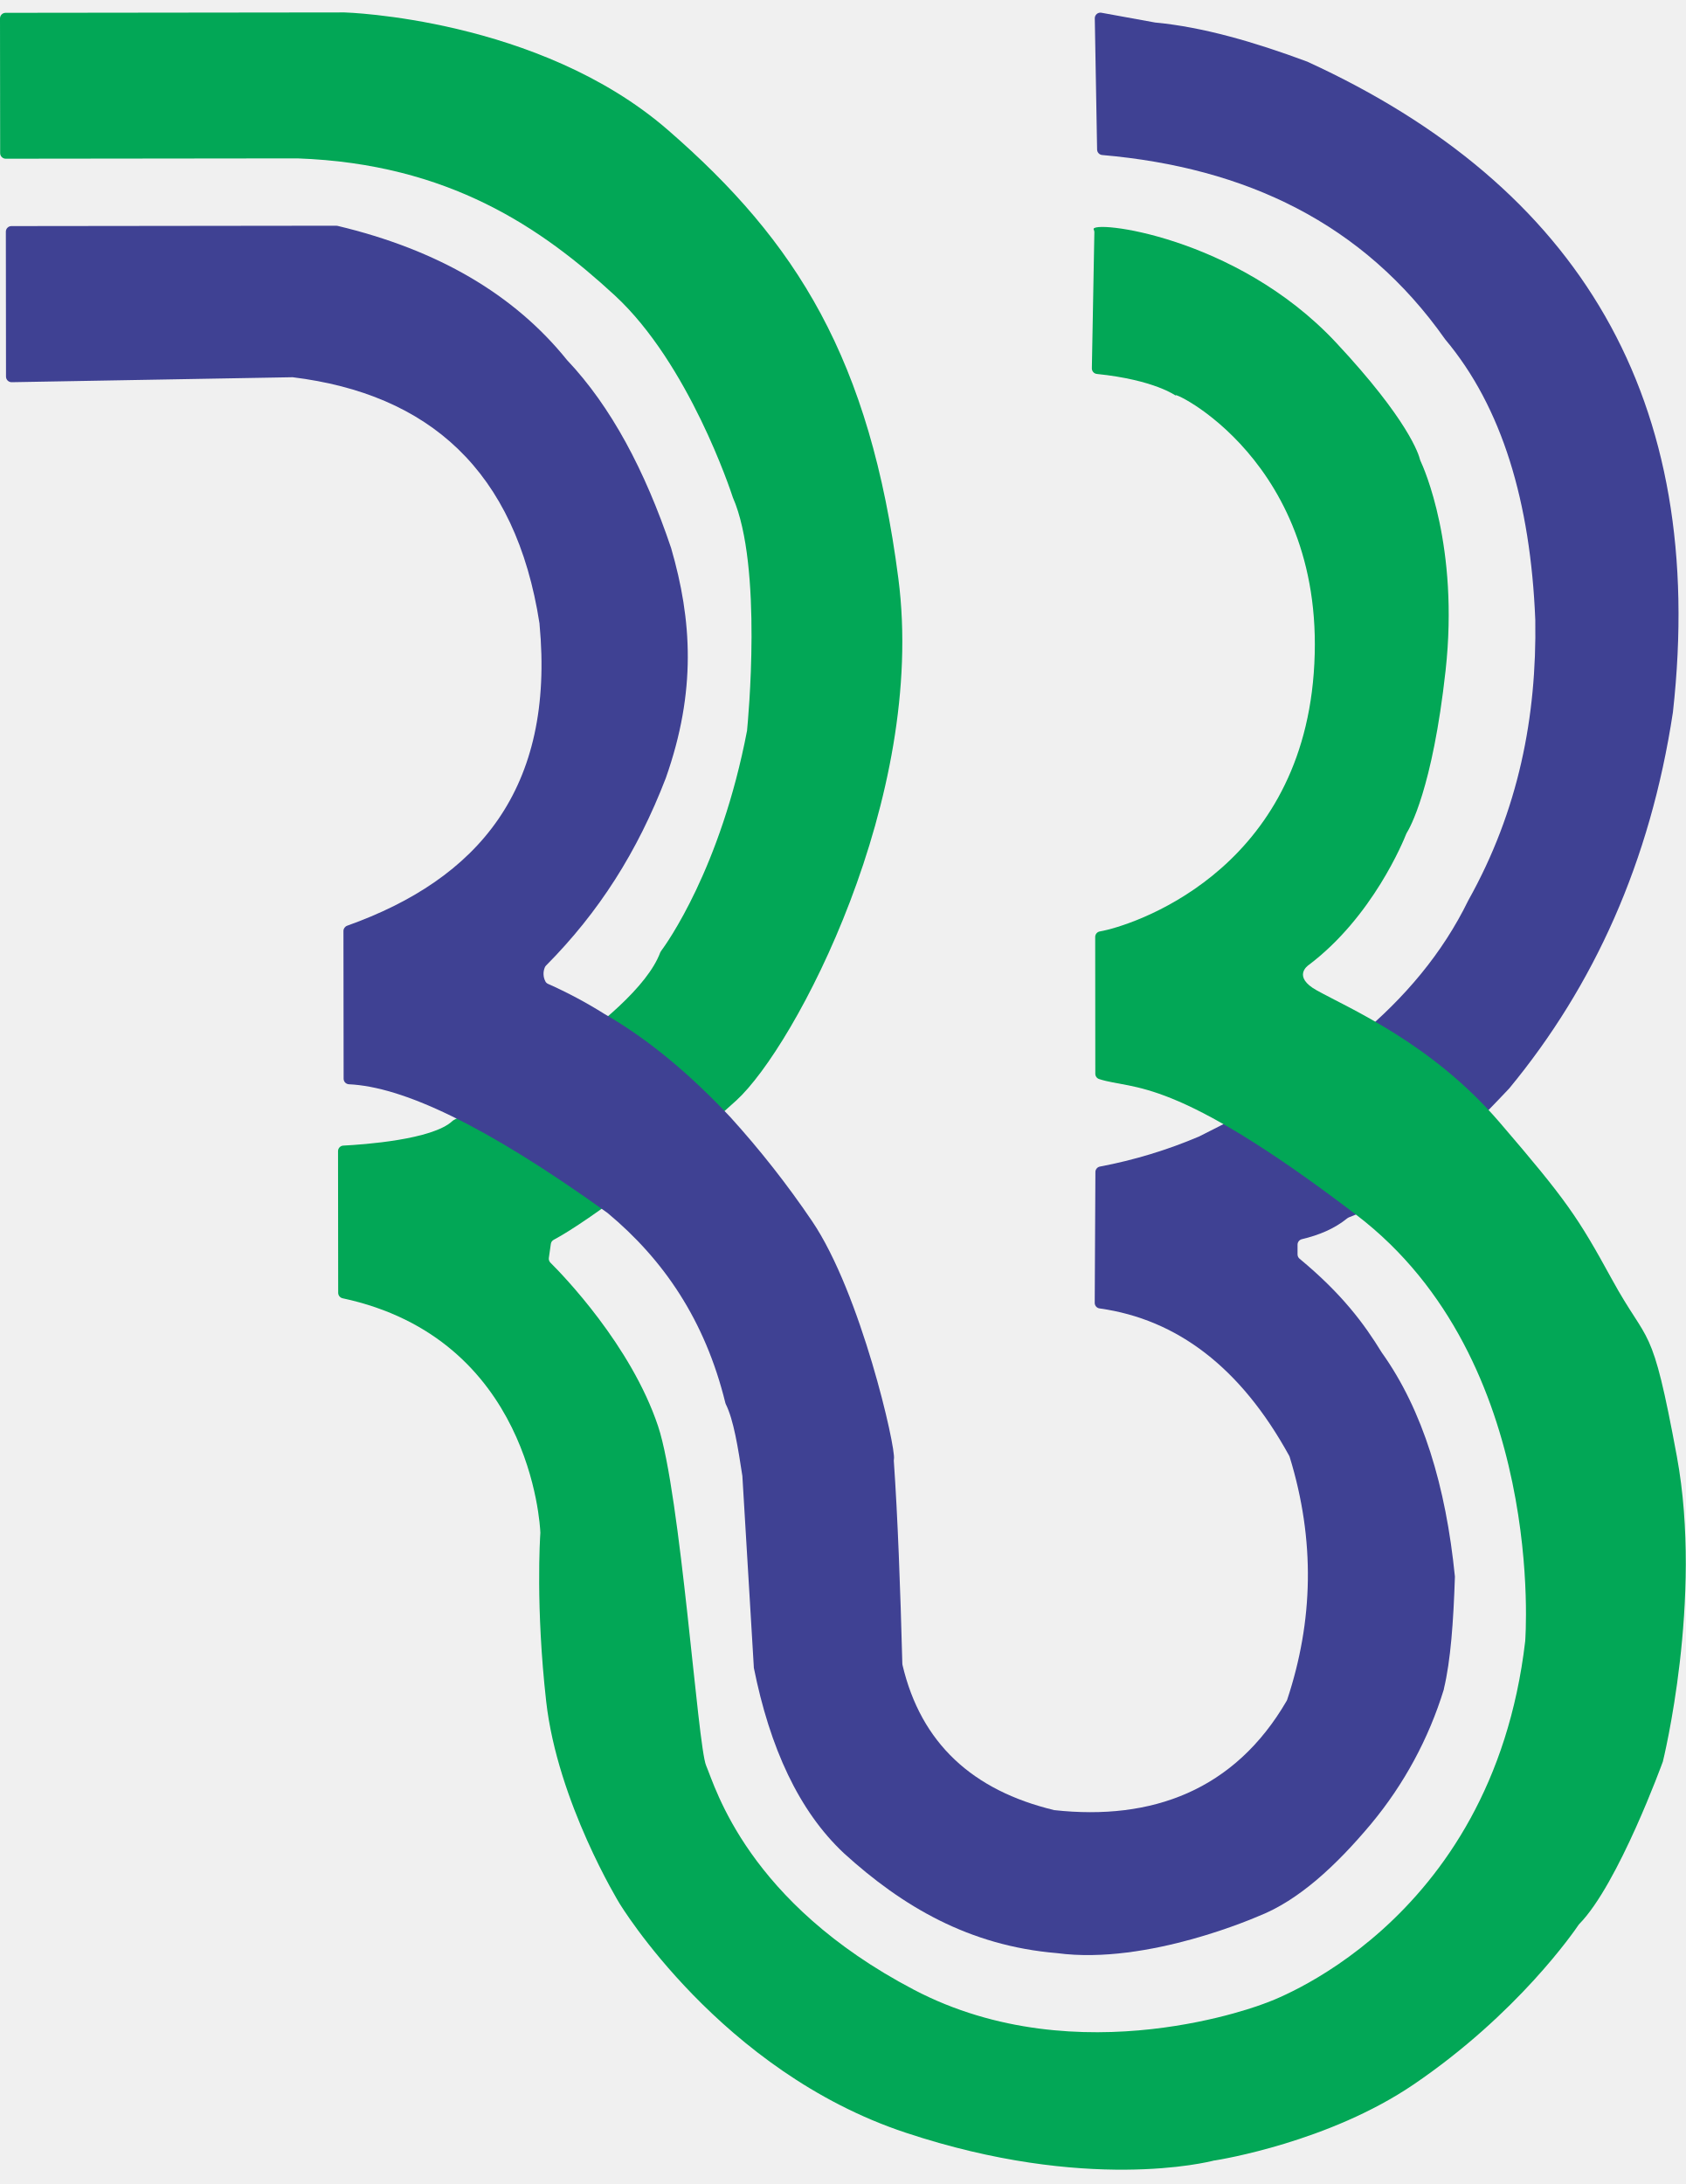
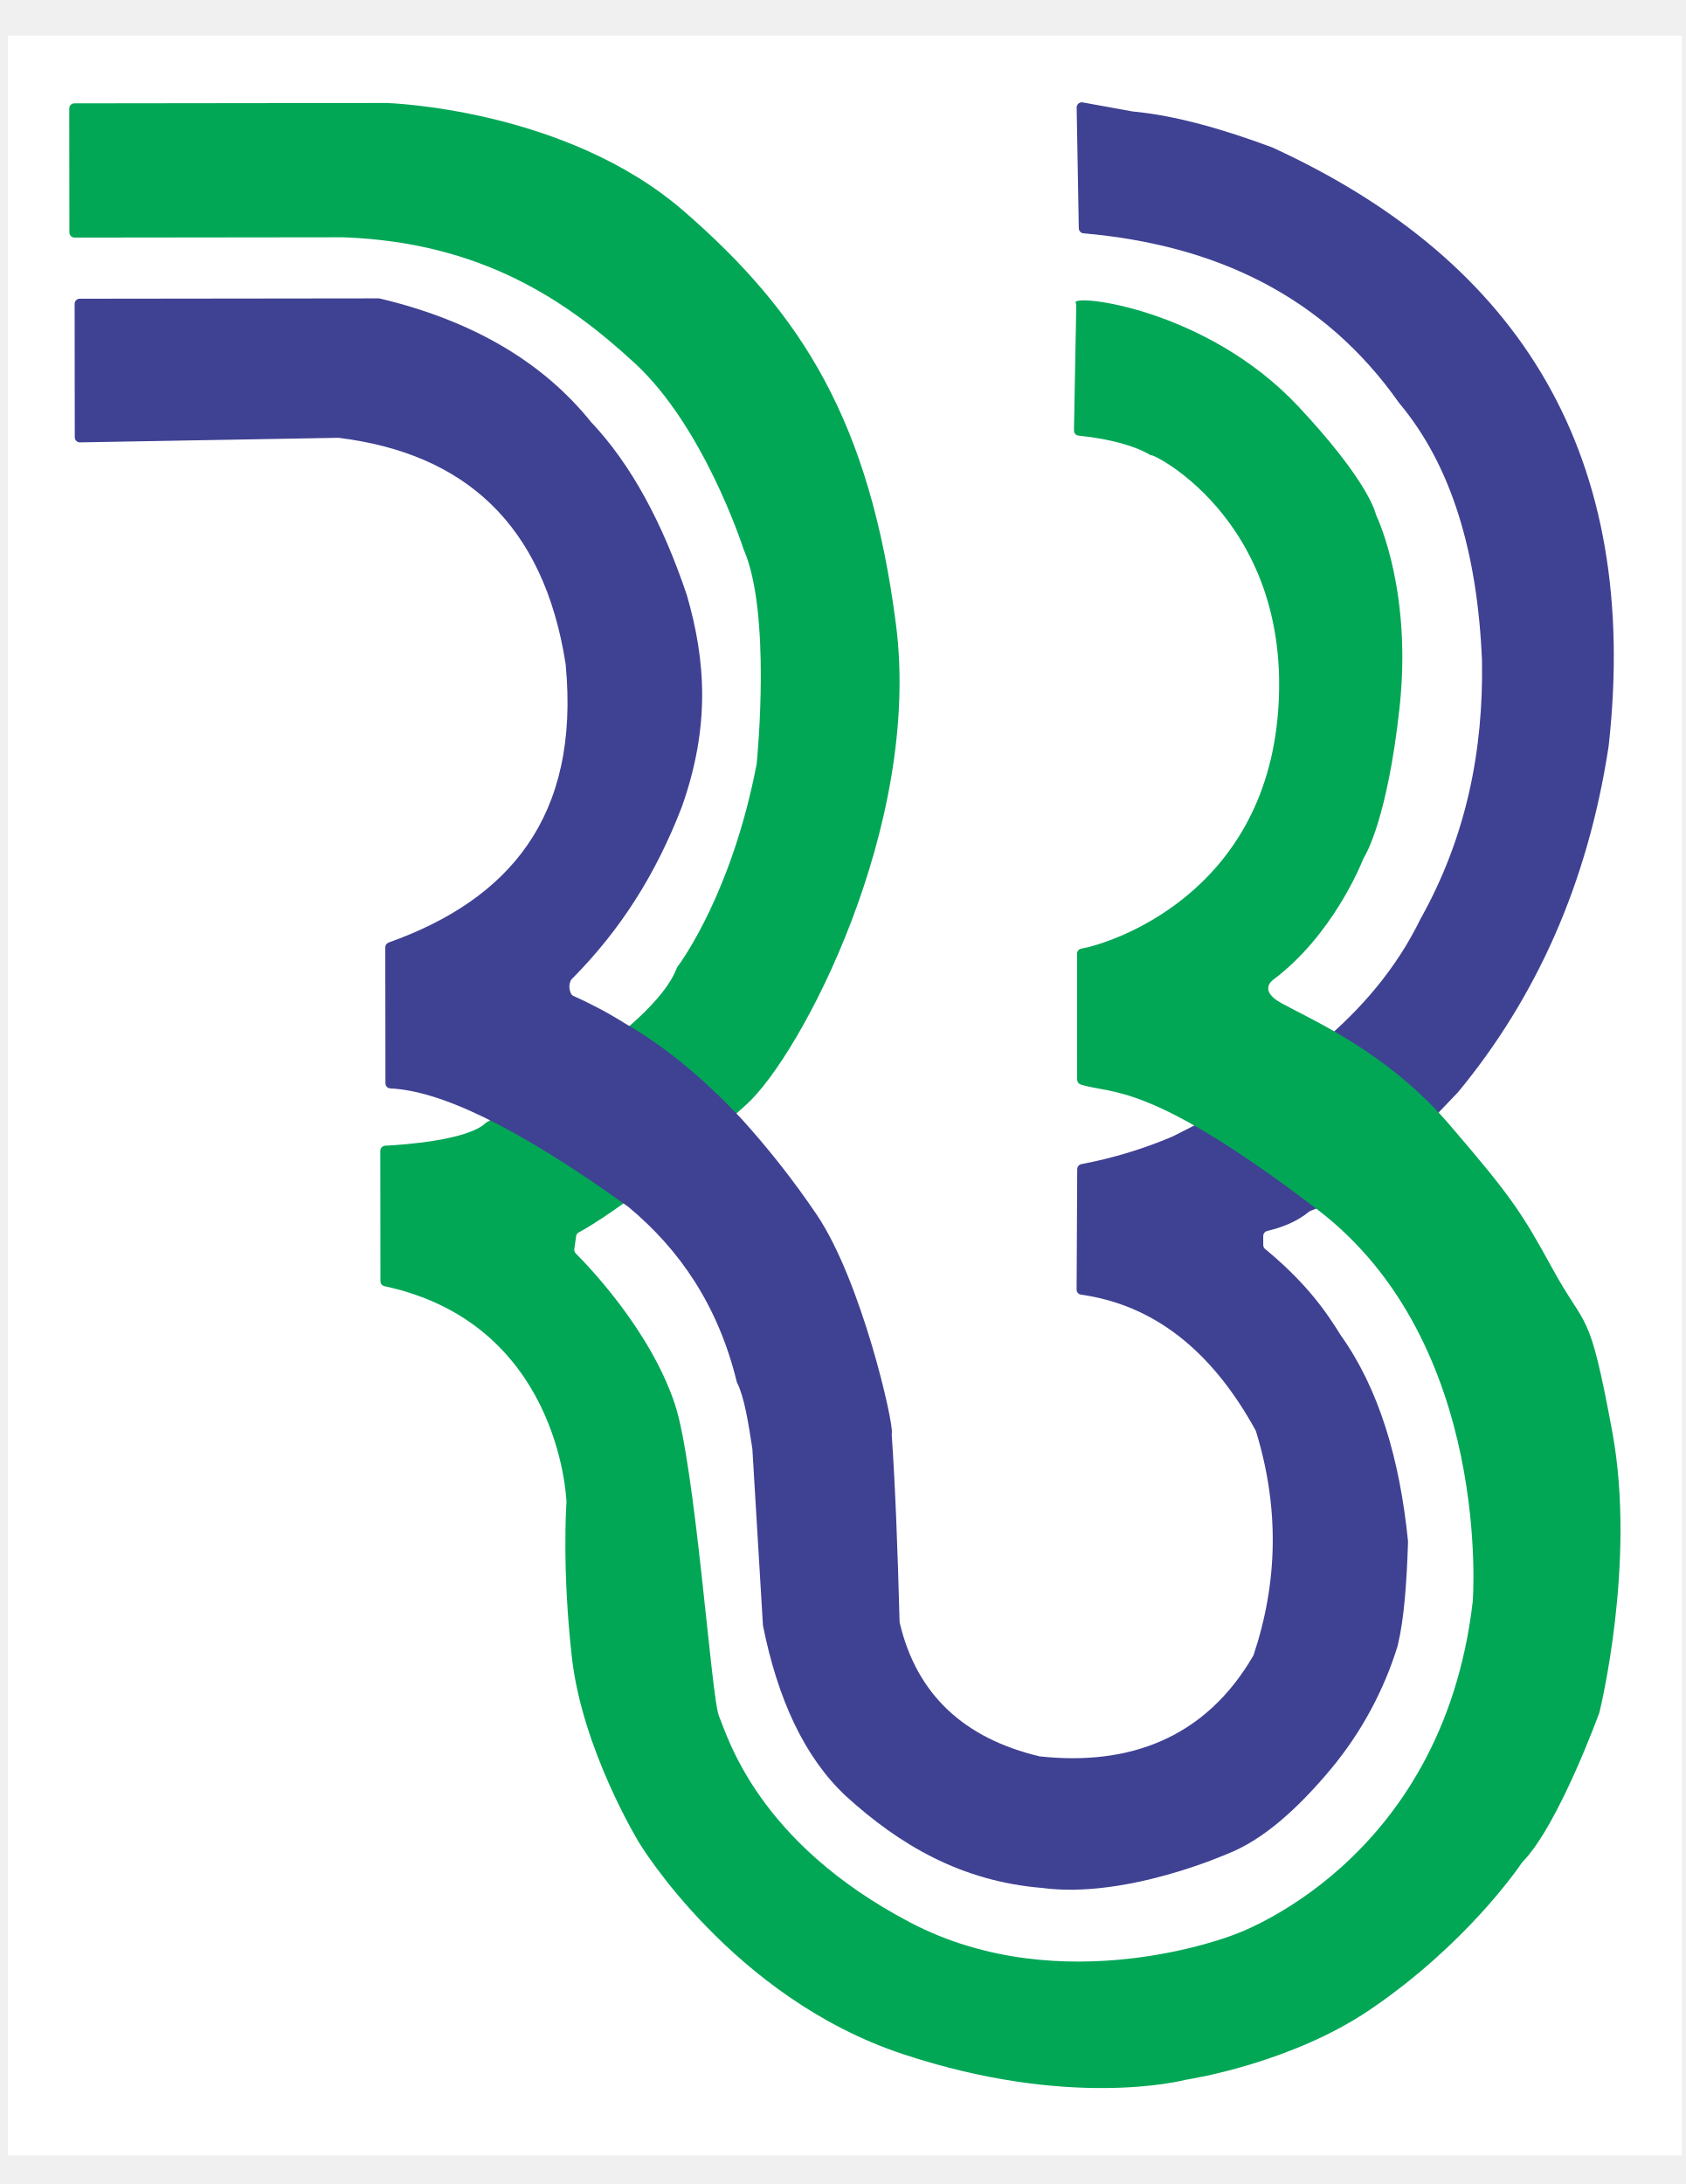
- <svg xmlns="http://www.w3.org/2000/svg" width="771.91" height="1000">
-   <path d="M484.01 894.29c41.74 5.62 92.28-17 92.42-17 18.05-7.08 35.21-22.85 51.4-42.2a177.88 177.88 0 0 0 33.3-61.6 1.46 1.46 0 0 0 0-.2c3.12-12.9 4.4-31.09 5.05-51.11a2.17 2.17 0 0 0 0-.36c-4.14-41.28-14.64-76.14-33.5-102.55-8.14-13.27-18.24-26.88-37.61-42.92a2.55 2.55 0 0 1-.94-2v-4.46a2.58 2.58 0 0 1 2-2.5c7.67-1.83 14.79-4.68 20.82-9.6a2.41 2.41 0 0 1 .66-.38c23.4-8.77 48.24-32.3 73.4-59l.13-.15c38.64-46.85 64.48-103.56 74.87-172.15 16-143.64-43.1-240.83-167.24-297.8l-.2-.09c-24.55-9.14-47.95-15.82-69.2-17.86h-.18l-24.9-4.53a2.56 2.56 0 0 0-3 2.56l1.06 60.09a2.56 2.56 0 0 0 2.34 2.5c65.62 5.72 119.56 31.14 157 84.34a1.47 1.47 0 0 0 .1.13c26 31 39 74.4 41.2 128.36.71 44.23-7.63 87.3-30.69 128.49-23.68 48.55-69.21 81.35-123.2 108.05a220.07 220.07 0 0 1-45.45 13.79 2.56 2.56 0 0 0-2.08 2.49l-.31 59.89a2.56 2.56 0 0 0 2.28 2.58c35.45 5 64.53 27 86.75 67.44a2.74 2.74 0 0 1 .23.53c11.79 38.29 10.81 75.3-1.15 111.22a2.71 2.71 0 0 1-.24.52c-23.83 41-61.75 54.9-106.42 50" fill="#3f4193" />
-   <path d="M.07 70.11L0 8.43a2.56 2.56 0 0 1 2.54-2.56l155.19-.18s88.9 2.47 148.05 53.79 92.56 104.88 105.57 205.43c13 100.18-47.25 214.43-74.24 239-27.57 25.14-67.36 55.17-83.57 63.76a2.53 2.53 0 0 0-1.32 1.89l-.91 6.41a2.56 2.56 0 0 0 .72 2.17c5.71 5.67 36.89 37.81 49.29 74.85 10.31 30.82 18.14 146.43 22 155.41 4.3 10 18.85 62.67 95.18 102.67 75.84 39.74 160.58 6.24 160.58 6.24s104-34.8 119.29-165.85c0 0 10.13-128.48-77.3-195.18-84.31-64.32-101.64-57-117.75-62.19a2.55 2.55 0 0 1-1.79-2.44l-.05-62.65a2.55 2.55 0 0 1 2.13-2.52c13.92-2.41 91-26.38 97.93-118.15 7.39-97.49-67.69-131-63.09-127.11 0 0-9.72-7.27-36.22-10a2.54 2.54 0 0 1-2.28-2.59l1.15-62.4a2.93 2.93 0 0 0-.32-1.17c-1.84-4.52 65 2.67 110.87 51.68 33.45 35.76 38.06 51.6 38.55 53.68.037.166.094.327.17.48 1.54 3.27 17.8 39.28 11.55 96.09-6 54.39-16.56 72.41-17.78 74.35a1.9 1.9 0 0 0-.21.4c-1.22 3.11-15.39 38.09-44.81 60.2 0 0-7.7 5.15 3.87 11.56 15.08 8.35 52.7 24.35 83.57 60.29s36 43.63 51.47 71.88c17.17 31.39 18.12 18.227 29.78 81.157 12.09 65.42-6.41 139.773-6.41 139.773s-20.38 56.23-38.31 74.4c-.097.097-.185.205-.26.32-1.91 2.84-27.91 40.76-75.6 73.14-38.74 26.31-88.46 34.36-91.06 34.77h-.21c-2.73.72-58.52 14.75-141.22-12.71-84.82-28.1-131.15-105.12-131.15-105.12s-28.32-46.22-33.51-92.46c-4.84-43.15-2.81-74.82-2.66-77v-.24c-.15-3.68-4.53-88.84-90.57-107.26a2.57 2.57 0 0 1-2-2.5l-.07-64.84a2.55 2.55 0 0 1 2.43-2.56c9.08-.46 40.91-2.67 50-11.3a2 2 0 0 1 .48-.35c5.1-2.79 83-45.67 94.6-76.72a2.1 2.1 0 0 1 .32-.59c2.48-3.32 27.35-37.79 39.48-101.16.006-.07.006-.14 0-.21.3-3.08 7.29-75-6.52-106.42l-.06-.18c-.81-2.48-20.06-61-54-92.35-33.42-30.8-75.9-60.26-145.27-62.74l-133.61.15a2.56 2.56 0 0 1-2.56-2.56z" fill="#02a756" />
-   <path d="M484.01 894.29c-40.24-3.32-70.9-21.44-97.57-45.72-20.66-19.34-33.93-48.29-41.28-85a2.21 2.21 0 0 1 0-.37l-5.22-87.05v-.23c-2-13-4-25.8-7.61-33a2.22 2.22 0 0 1-.18-.49c-9.32-38.08-28.47-65.83-53.91-87l-.16-.13c-56.85-40.81-94.05-57.71-118.31-58.84a2.55 2.55 0 0 1-2.43-2.56l-.08-67.63a2.58 2.58 0 0 1 1.71-2.41c59.85-21.34 95.21-62.52 88.07-138.14v-.19c-10.88-70.33-50.84-105.12-113-112.8a1.7 1.7 0 0 0-.39 0L5.36 175a2.56 2.56 0 0 1-2.61-2.56l-.07-66.36a2.55 2.55 0 0 1 2.56-2.56l148.71-.17a2.48 2.48 0 0 1 .61.07q68.81 16.38 105.06 61.42l.1.11c20 21.15 35.58 50.35 47.58 86 9.54 32.84 11.63 65.5-2.45 105.34-13 33.75-30.59 61.39-54.82 85.81a2.46 2.46 0 0 0-.52.75 7.54 7.54 0 0 0 .2 6.48 2.46 2.46 0 0 0 1.25 1.17 204.42 204.42 0 0 1 25.75 13.73c20.51 11.77 39.67 28.06 57.83 47.41a427.51 427.51 0 0 1 37.3 47.49c22.36 33 38.51 104.1 37.48 108.93a2.51 2.51 0 0 0-.06.72c1.8 25.9 3 58.22 3.91 93a3.45 3.45 0 0 0 .07.55c8.44 35.92 32.17 57.5 69.39 66.45l18.82 20.66z" fill="#3f4193" />
+ <svg xmlns="http://www.w3.org/2000/svg" width="771.91" height="1000" version="1.1" id="svg3">
+   <defs id="defs3" />
+   <g id="g3" transform="matrix(0.9201883,0,0,0.9201883,31.70849,41.51795)">
+     <rect style="fill:#ffffff;stroke:none;stroke-width:3.623" id="rect3" width="833" height="1054.863" x="-30.545" y="-27.432" />
+     <path d="m 484.01,894.29 c 41.74,5.62 92.28,-17 92.42,-17 18.05,-7.08 35.21,-22.85 51.4,-42.2 a 177.88,177.88 0 0 0 33.3,-61.6 1.46,1.46 0 0 0 0,-0.2 c 3.12,-12.9 4.4,-31.09 5.05,-51.11 a 2.17,2.17 0 0 0 0,-0.36 C 662.04,680.54 651.54,645.68 632.68,619.27 624.54,606 614.44,592.39 595.07,576.35 a 2.55,2.55 0 0 1 -0.94,-2 v -4.46 a 2.58,2.58 0 0 1 2,-2.5 c 7.67,-1.83 14.79,-4.68 20.82,-9.6 a 2.41,2.41 0 0 1 0.66,-0.38 c 23.4,-8.77 48.24,-32.3 73.4,-59 l 0.13,-0.15 c 38.64,-46.85 64.48,-103.56 74.87,-172.15 16,-143.64 -43.1,-240.83 -167.24,-297.8 l -0.2,-0.09 C 574.02,19.08 550.62,12.4 529.37,10.36 h -0.18 l -24.9,-4.53 a 2.56,2.56 0 0 0 -3,2.56 l 1.06,60.09 a 2.56,2.56 0 0 0 2.34,2.5 c 65.62,5.72 119.56,31.14 157,84.34 a 1.47,1.47 0 0 0 0.1,0.13 c 26,31 39,74.4 41.2,128.36 0.71,44.23 -7.63,87.3 -30.69,128.49 -23.68,48.55 -69.21,81.35 -123.2,108.05 a 220.07,220.07 0 0 1 -45.45,13.79 2.56,2.56 0 0 0 -2.08,2.49 l -0.31,59.89 a 2.56,2.56 0 0 0 2.28,2.58 c 35.45,5 64.53,27 86.75,67.44 a 2.74,2.74 0 0 1 0.23,0.53 c 11.79,38.29 10.81,75.3 -1.15,111.22 a 2.71,2.71 0 0 1 -0.24,0.52 c -23.83,41 -61.75,54.9 -106.42,50" fill="#3f4193" id="path1" />
+     <path d="M 0.07,70.541 1.511761e-4,8.861 a 2.56,2.56 0 0 1 2.54,-2.56 l 155.19,-0.18 c 0,0 88.9,2.47 148.05,53.79 59.15,51.32 92.56,104.88 105.57,205.43 13,100.18 -47.25,214.43 -74.24,239 -27.57,25.14 -67.36,55.17 -83.57,63.76 a 2.53,2.53 0 0 0 -1.32,1.89 l -0.91,6.41 a 2.56,2.56 0 0 0 0.72,2.17 c 5.71,5.67 36.89,37.81 49.29,74.85 10.31,30.82 18.14,146.43 22,155.41 4.3,10 18.85,62.67 95.18,102.67 75.84,39.74 160.58,6.24 160.58,6.24 0,0 104,-34.8 119.29,-165.85 0,0 10.13,-128.48 -77.3,-195.18 -84.31,-64.32 -101.64,-57 -117.75,-62.19 a 2.55,2.55 0 0 1 -1.79,-2.44 l -0.05,-62.65 a 2.55,2.55 0 0 1 2.13,-2.52 c 13.92,-2.41 91,-26.38 97.93,-118.15 7.39,-97.49 -67.69,-131 -63.09,-127.11 0,0 -9.72,-7.27 -36.22,-10 a 2.54,2.54 0 0 1 -2.28,-2.59 l 1.15,-62.4 a 2.93,2.93 0 0 0 -0.32,-1.17 c -1.84,-4.52 65,2.67 110.87,51.68 33.45,35.76 38.06,51.6 38.55,53.68 0.037,0.166 0.094,0.327 0.17,0.48 1.54,3.27 17.8,39.28 11.55,96.09 -6,54.39 -16.56,72.41 -17.78,74.35 a 1.9,1.9 0 0 0 -0.21,0.4 c -1.22,3.11 -15.39,38.09 -44.81,60.2 0,0 -7.7,5.15 3.87,11.56 15.08,8.35 52.7,24.35 83.57,60.29 30.87,35.94 36,43.63 51.47,71.88 17.17,31.39 18.12,18.227 29.78,81.157 12.09,65.42 -6.41,139.773 -6.41,139.773 0,0 -20.38,56.23 -38.31,74.4 -0.097,0.097 -0.185,0.205 -0.26,0.32 -1.91,2.84 -27.91,40.76 -75.6,73.14 -38.74,26.31 -88.46,34.36 -91.06,34.77 h -0.21 c -2.73,0.72 -58.52,14.75 -141.22,-12.71 -84.82,-28.1 -131.15,-105.12 -131.15,-105.12 0,0 -28.32,-46.22 -33.51,-92.46 -4.84,-43.15 -2.81,-74.82 -2.66,-77 v -0.24 c -0.15,-3.68 -4.53,-88.84 -90.57,-107.26 a 2.57,2.57 0 0 1 -2,-2.5 l -0.07,-64.84 a 2.55,2.55 0 0 1 2.43,-2.56 c 9.08,-0.46 40.91,-2.67 50,-11.3 a 2,2 0 0 1 0.48,-0.35 c 5.1,-2.79 83,-45.67 94.6,-76.72 a 2.1,2.1 0 0 1 0.32,-0.59 c 2.48,-3.32 27.35,-37.79 39.48,-101.16 0.006,-0.07 0.006,-0.14 0,-0.21 0.3,-3.08 7.29,-75 -6.52,-106.42 l -0.06,-0.18 c -0.81,-2.48 -20.06,-61 -54,-92.35 -33.42,-30.8 -75.9,-60.26 -145.27,-62.74 l -133.61,0.15 a 2.56,2.56 0 0 1 -2.56,-2.56 z" fill="#02a756" id="path2" />
+     <path d="m 484.01,894.29 c -40.24,-3.32 -70.9,-21.44 -97.57,-45.72 -20.66,-19.34 -33.93,-48.29 -41.28,-85 a 2.21,2.21 0 0 1 0,-0.37 l -5.22,-87.05 v -0.23 c -2,-13 -4,-25.8 -7.61,-33 a 2.22,2.22 0 0 1 -0.18,-0.49 c -9.32,-38.08 -28.47,-65.83 -53.91,-87 l -0.16,-0.13 C 221.23,514.49 184.03,497.59 159.77,496.46 a 2.55,2.55 0 0 1 -2.43,-2.56 l -0.08,-67.63 a 2.58,2.58 0 0 1 1.71,-2.41 c 59.85,-21.34 95.21,-62.52 88.07,-138.14 v -0.19 C 236.16,215.2 196.2,180.41 134.04,172.73 a 1.7,1.7 0 0 0 -0.39,0 L 5.36,175 A 2.56,2.56 0 0 1 2.75,172.44 L 2.68,106.08 a 2.55,2.55 0 0 1 2.56,-2.56 l 148.71,-0.17 a 2.48,2.48 0 0 1 0.61,0.07 q 68.81,16.38 105.06,61.42 l 0.1,0.11 c 20,21.15 35.58,50.35 47.58,86 9.54,32.84 11.63,65.5 -2.45,105.34 -13,33.75 -30.59,61.39 -54.82,85.81 a 2.46,2.46 0 0 0 -0.52,0.75 7.54,7.54 0 0 0 0.2,6.48 2.46,2.46 0 0 0 1.25,1.17 204.42,204.42 0 0 1 25.75,13.73 c 20.51,11.77 39.67,28.06 57.83,47.41 a 427.51,427.51 0 0 1 37.3,47.49 c 22.36,33 38.51,104.1 37.48,108.93 a 2.51,2.51 0 0 0 -0.06,0.72 c 1.8,25.9 3,58.22 3.91,93 a 3.45,3.45 0 0 0 0.07,0.55 c 8.44,35.92 32.17,57.5 69.39,66.45 l 18.82,20.66 z" fill="#3f4193" id="path3" />
+   </g>
</svg>
